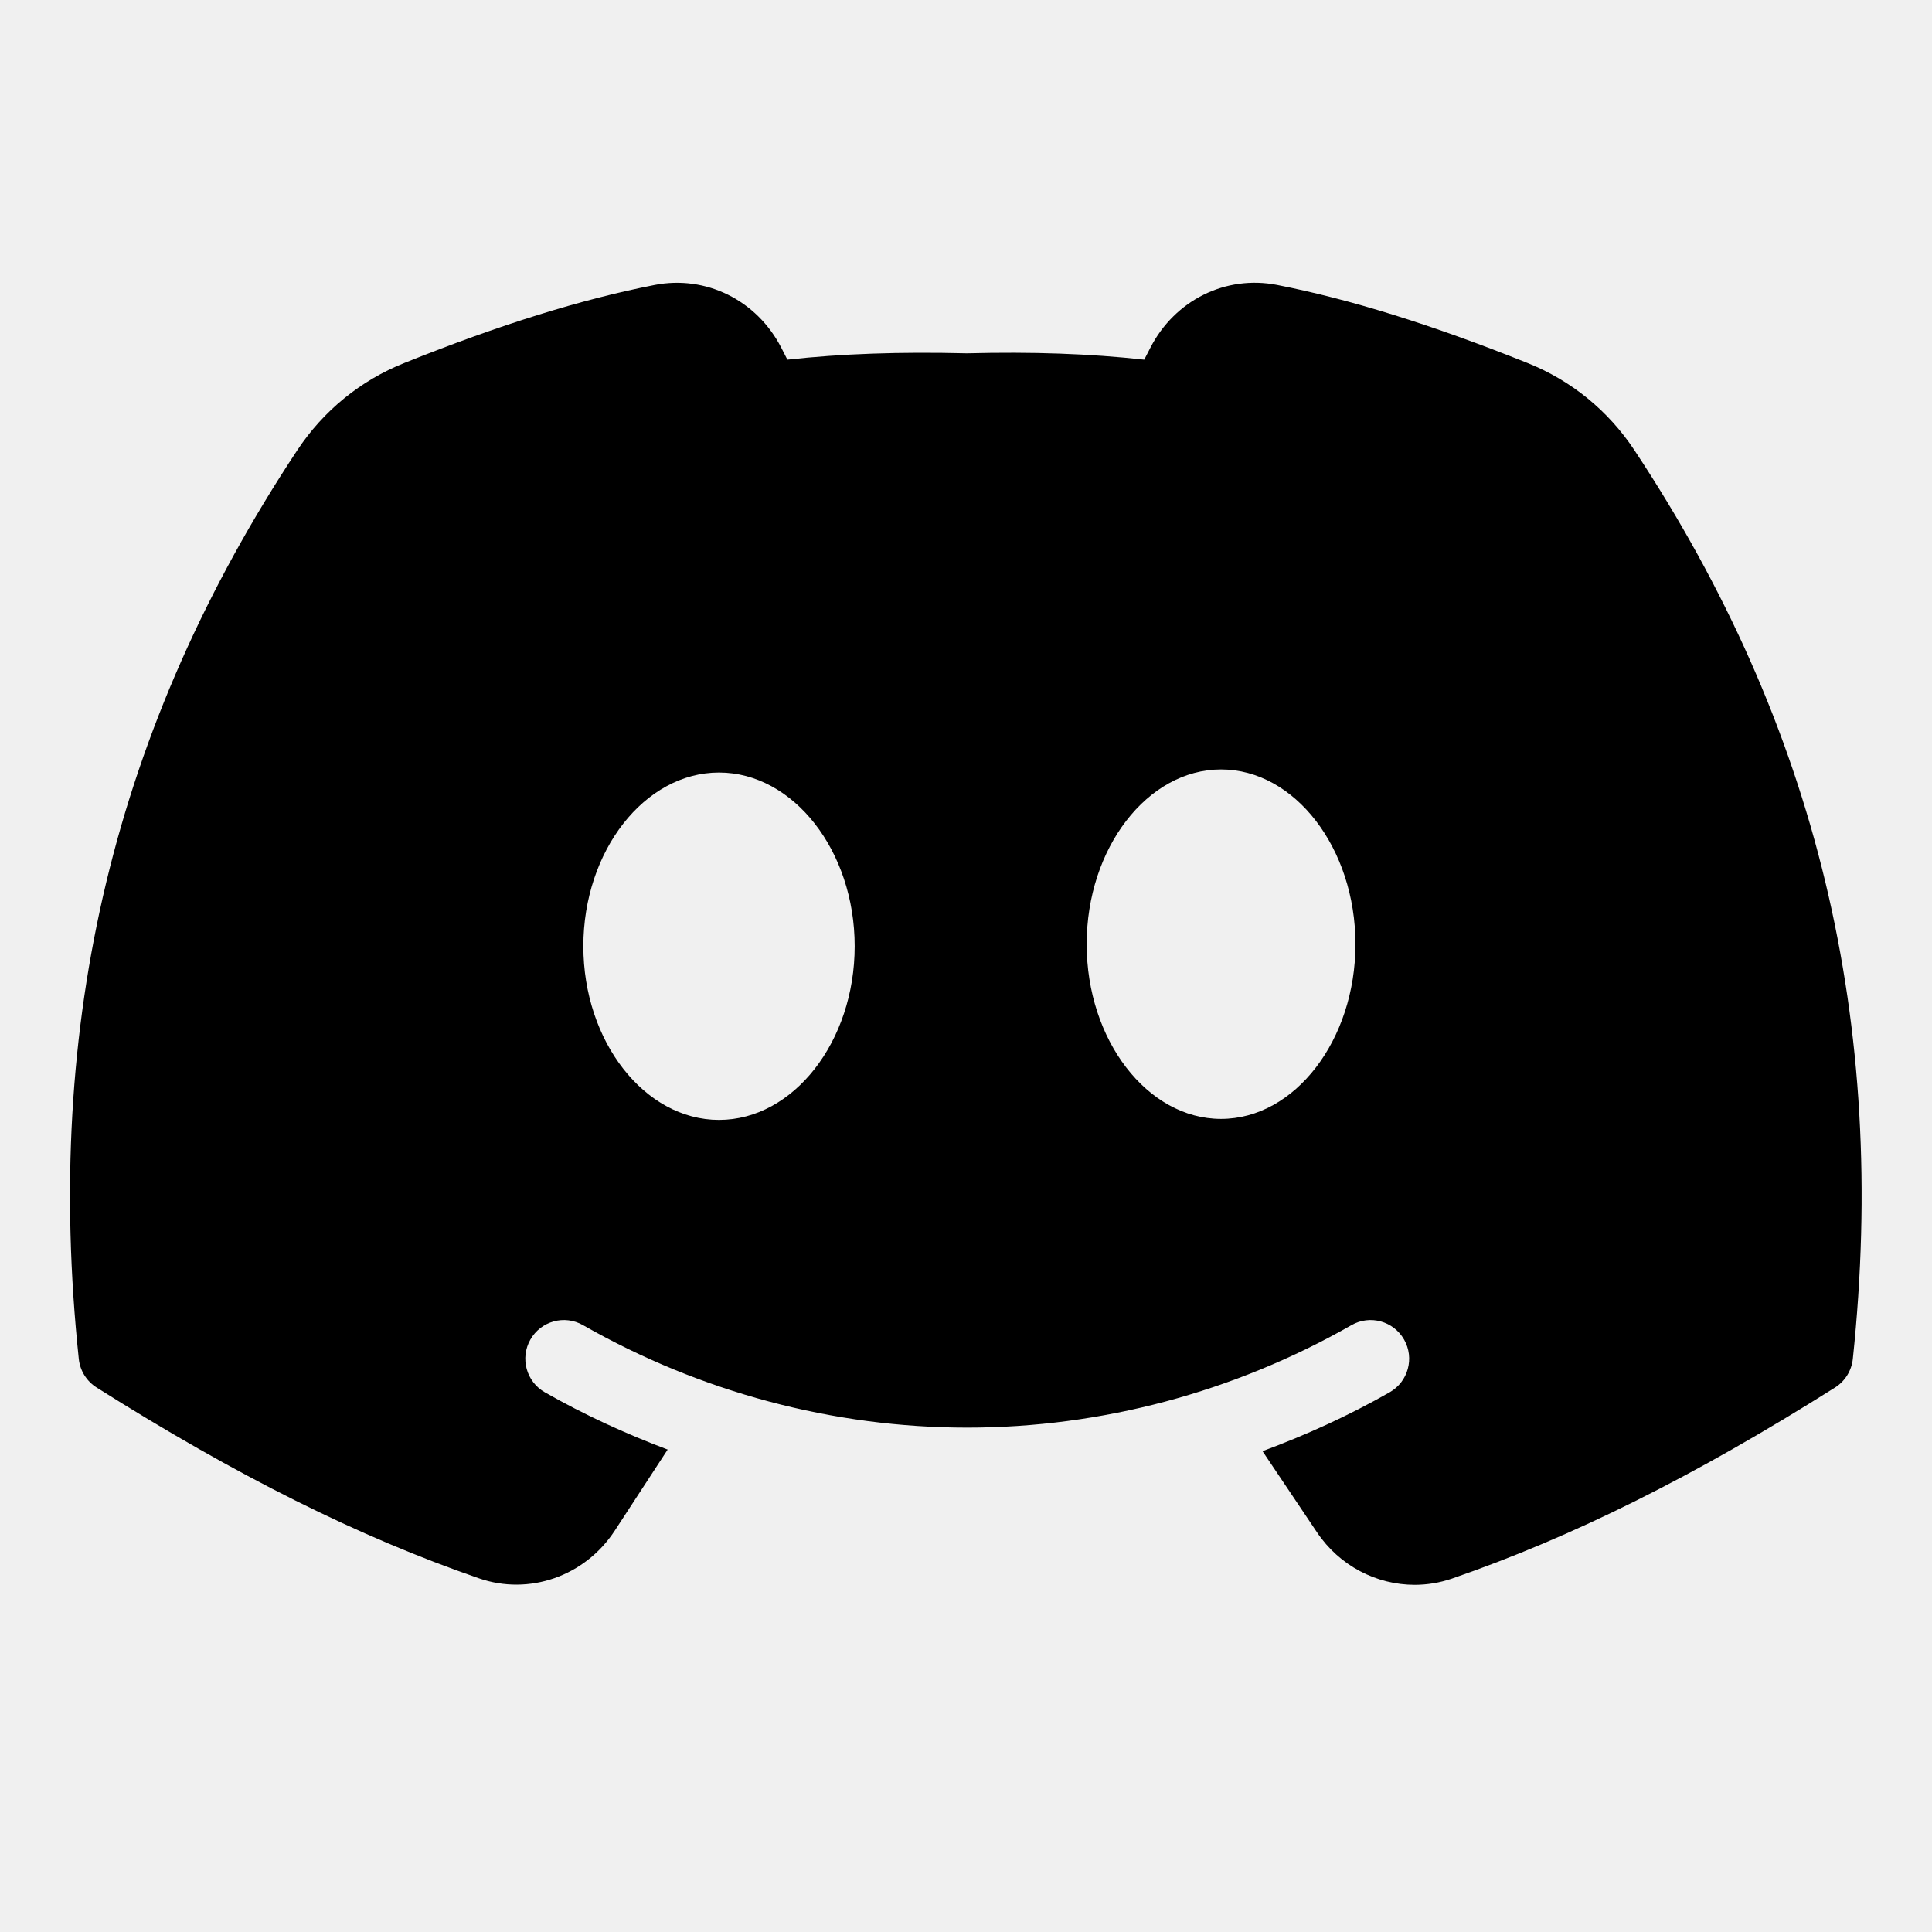
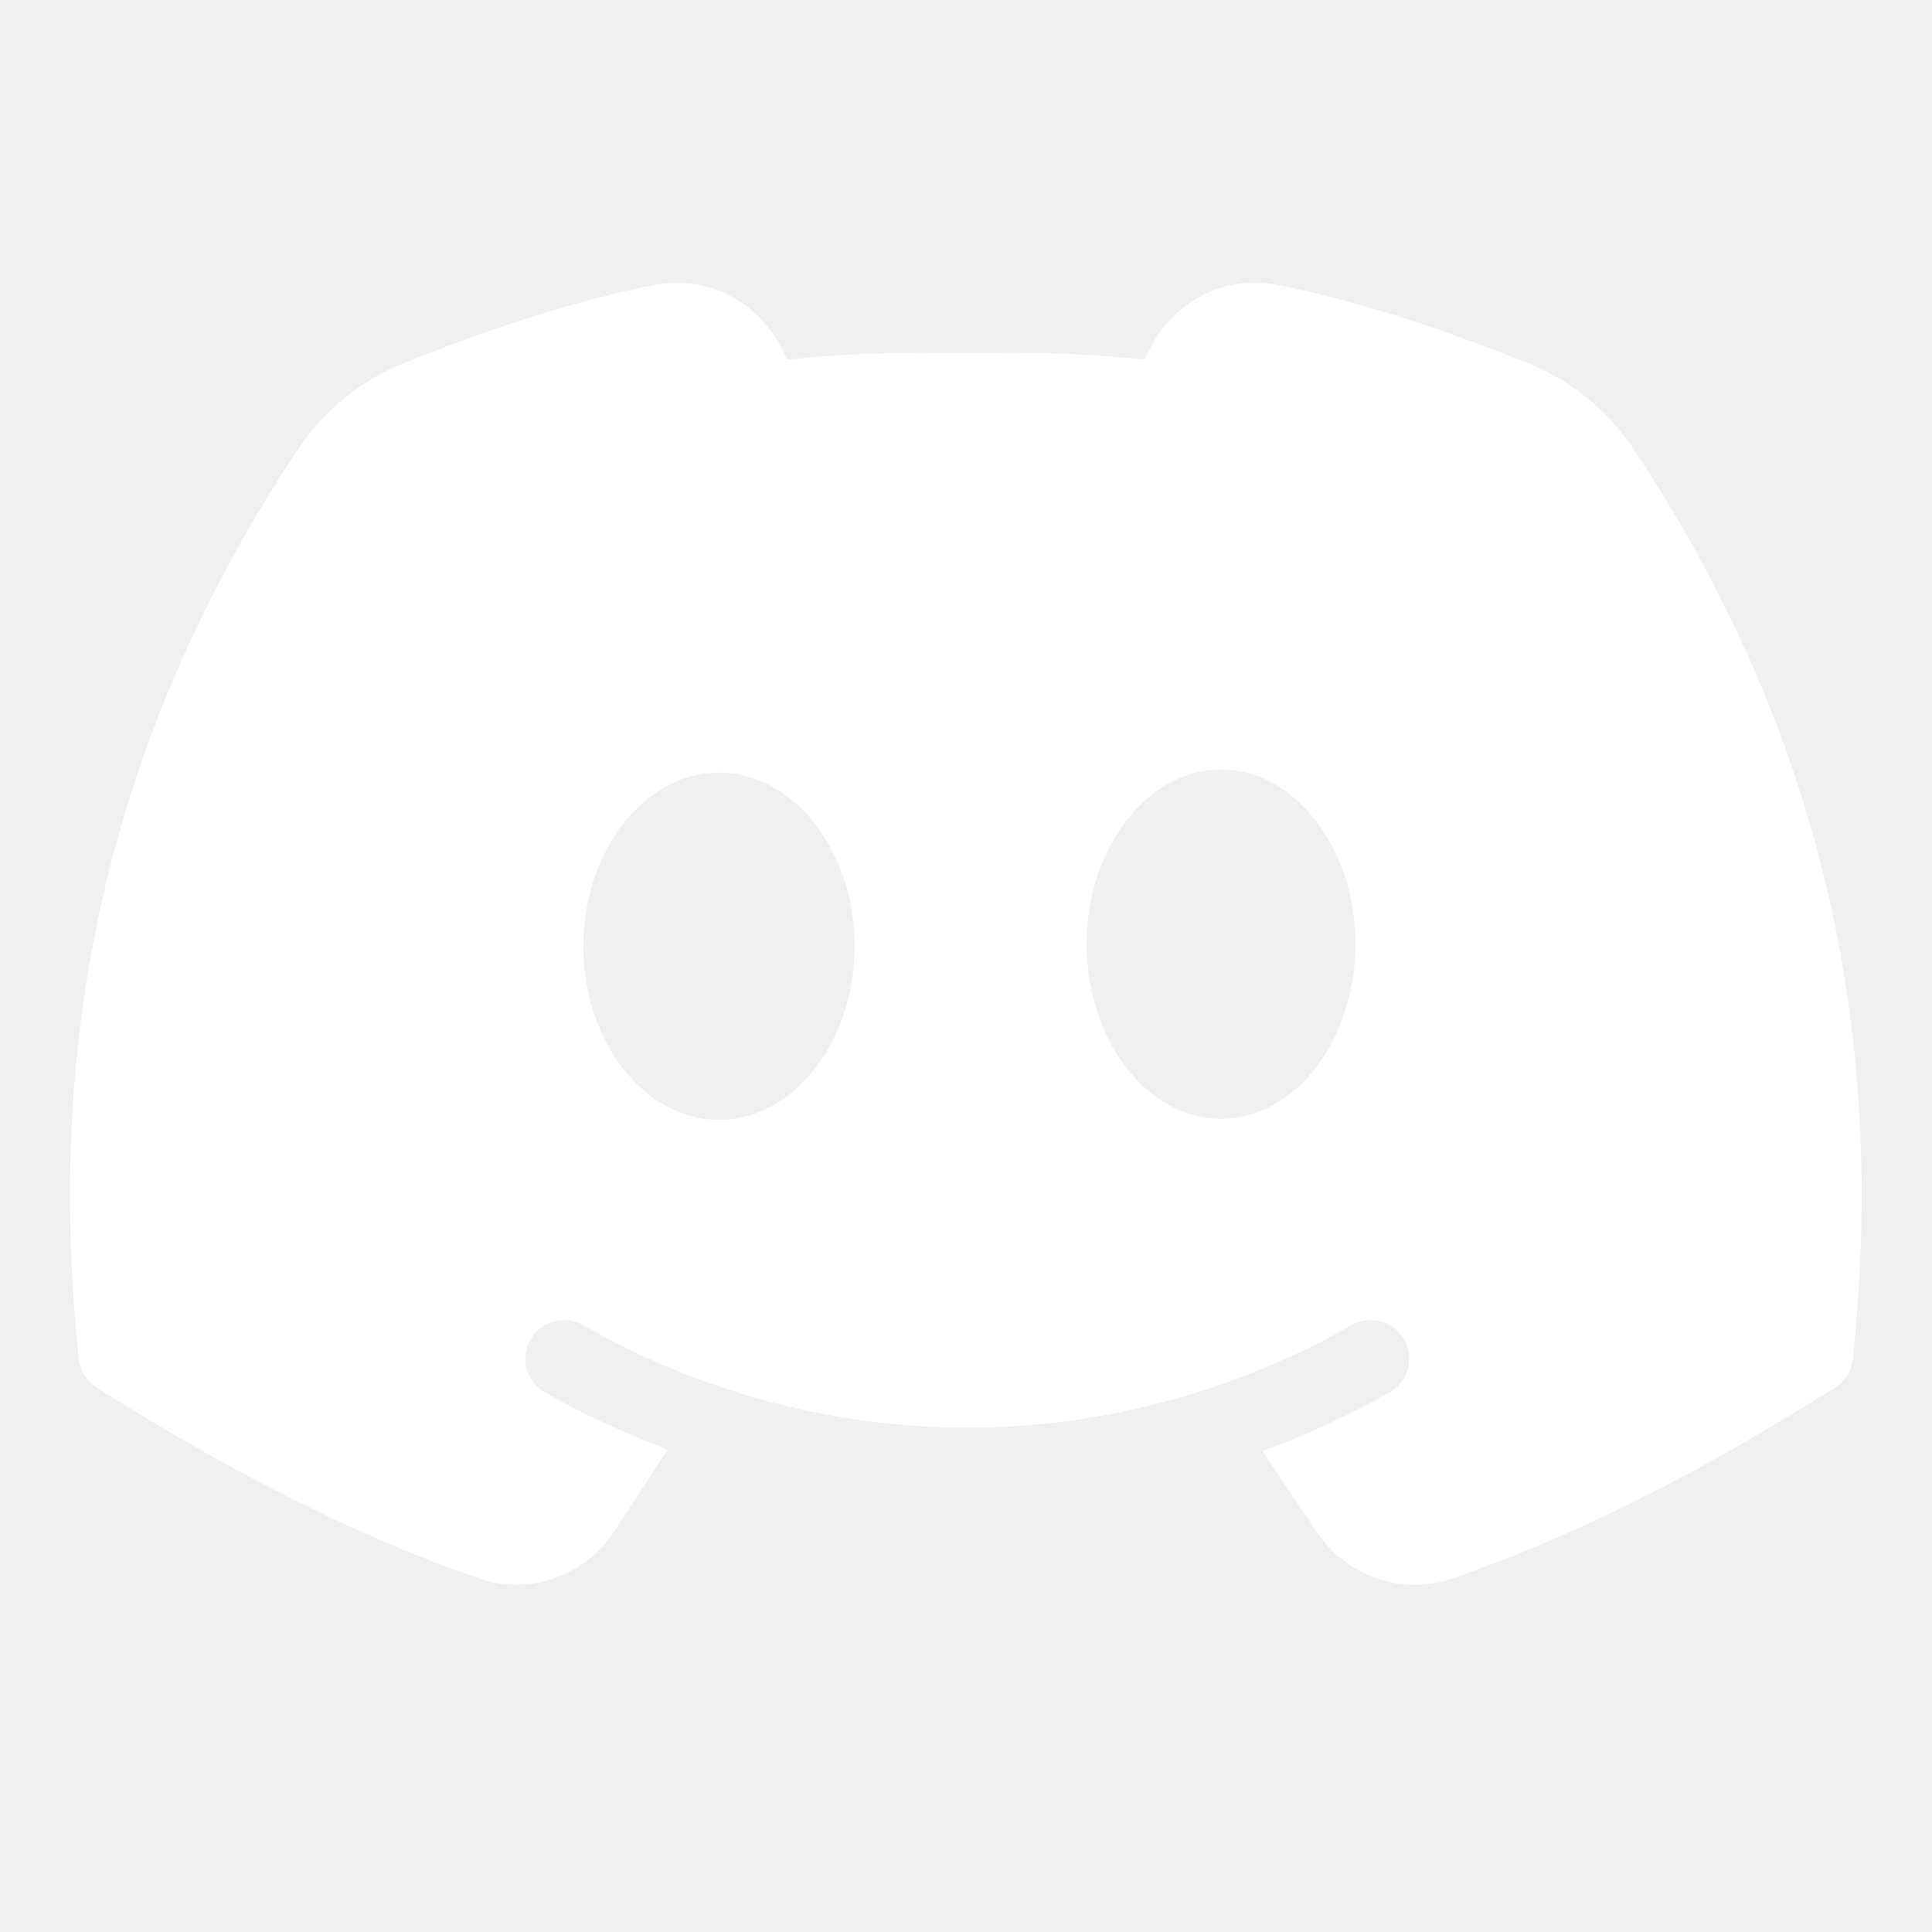
- <svg xmlns="http://www.w3.org/2000/svg" viewBox="0 0 50 50" width="64px" height="64px">
+ <svg xmlns="http://www.w3.org/2000/svg" fill="white" viewBox="0 0 50 50" width="64px" height="64px">
  <path d="M42.298,11.65c-0.676-1.021-1.633-1.802-2.768-2.256c-2.464-0.988-4.583-1.648-6.479-2.02 C31.721,7.114,30.404,7.768,29.771,9l-0.158,0.308c-1.404-0.155-2.895-0.207-4.593-0.164c-1.741-0.042-3.237,0.009-4.643,0.164 L20.22,9c-0.633-1.232-1.952-1.885-3.279-1.625c-1.896,0.371-4.016,1.031-6.479,2.02c-1.134,0.454-2.091,1.234-2.768,2.256 c-4.721,7.131-6.571,14.823-5.655,23.517c0.032,0.305,0.202,0.578,0.461,0.741c3.632,2.29,6.775,3.858,9.891,4.936 c1.303,0.455,2.748-0.054,3.517-1.229l1.371-2.101c-1.092-0.412-2.158-0.9-3.18-1.483c-0.479-0.273-0.646-0.884-0.373-1.363 c0.273-0.481,0.884-0.65,1.364-0.373c3.041,1.734,6.479,2.651,9.942,2.651s6.901-0.917,9.942-2.651 c0.479-0.277,1.09-0.108,1.364,0.373c0.273,0.479,0.106,1.09-0.373,1.363c-1.056,0.603-2.16,1.105-3.291,1.524l1.411,2.102 c0.581,0.865,1.54,1.357,2.528,1.357c0.322,0,0.647-0.053,0.963-0.161c3.125-1.079,6.274-2.649,9.914-4.944 c0.259-0.163,0.429-0.437,0.461-0.741C48.869,26.474,47.019,18.781,42.298,11.65z M18.608,28.983c-1.926,0-3.511-2.029-3.511-4.495 c0-2.466,1.585-4.495,3.511-4.495s3.511,2.029,3.511,4.495C22.119,26.954,20.534,28.983,18.608,28.983z M31.601,28.957 c-1.908,0-3.478-2.041-3.478-4.522s1.57-4.522,3.478-4.522c1.908,0,3.478,2.041,3.478,4.522S33.509,28.957,31.601,28.957z" />
</svg>
